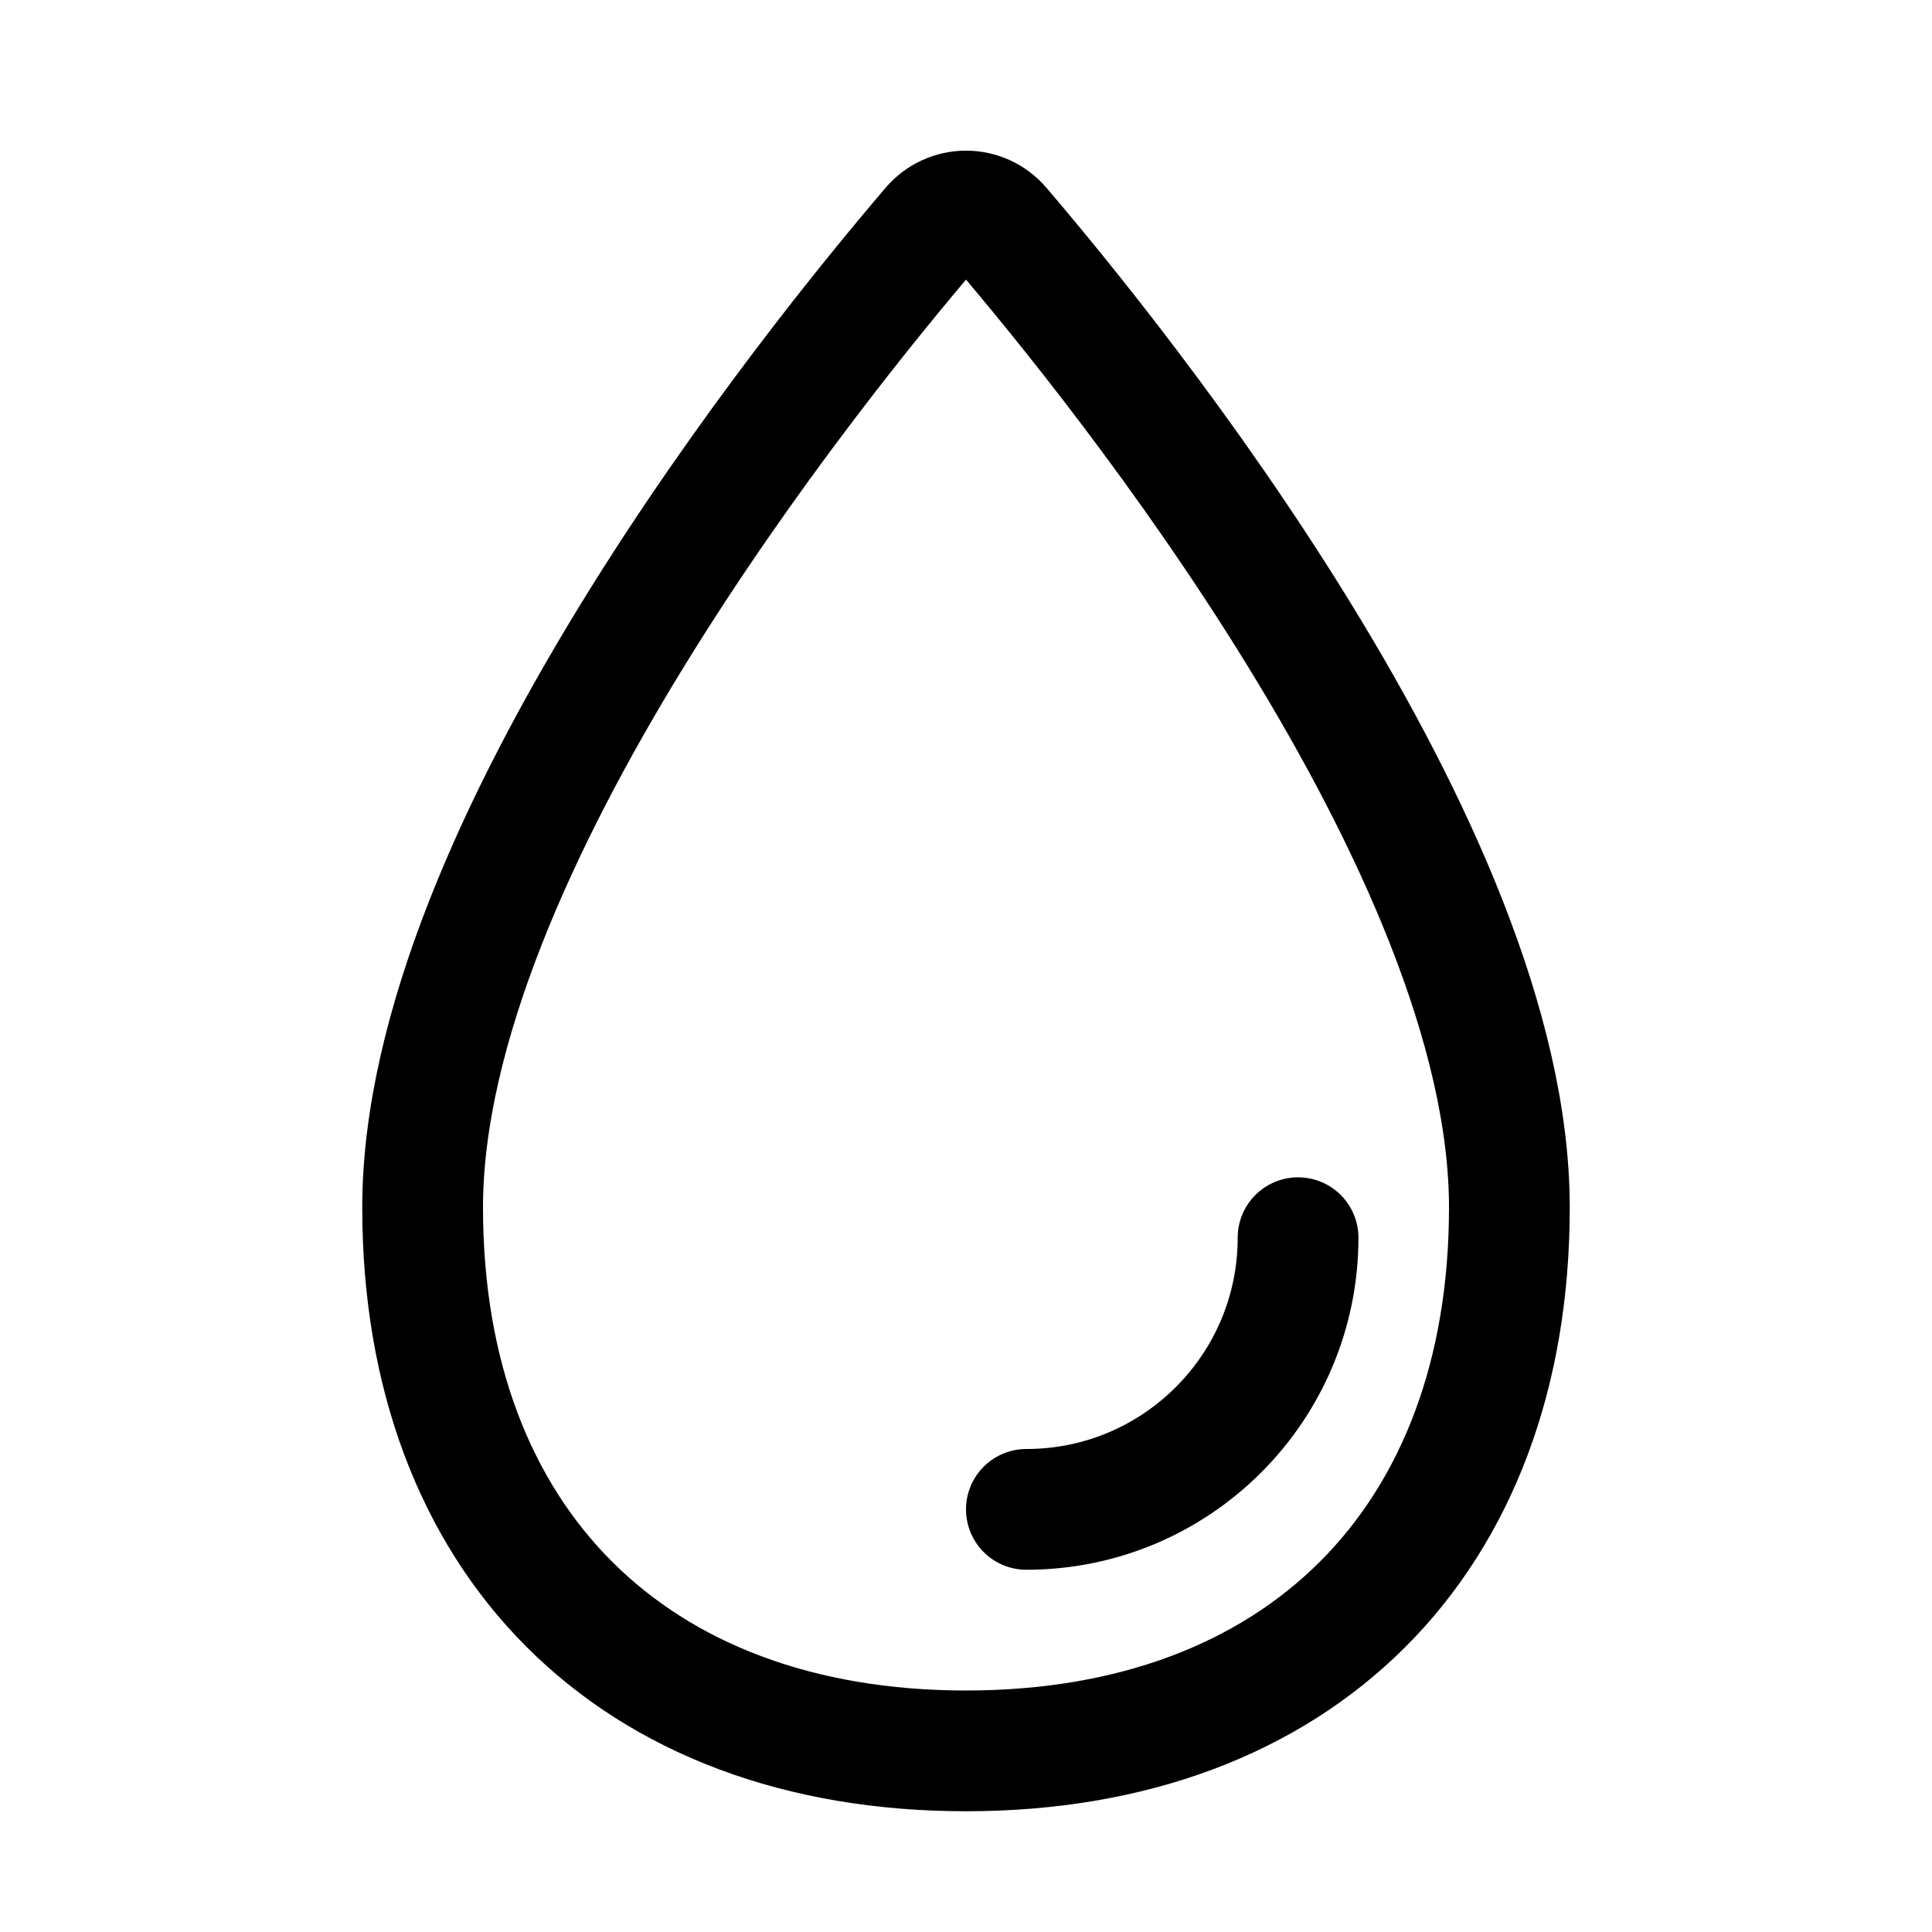
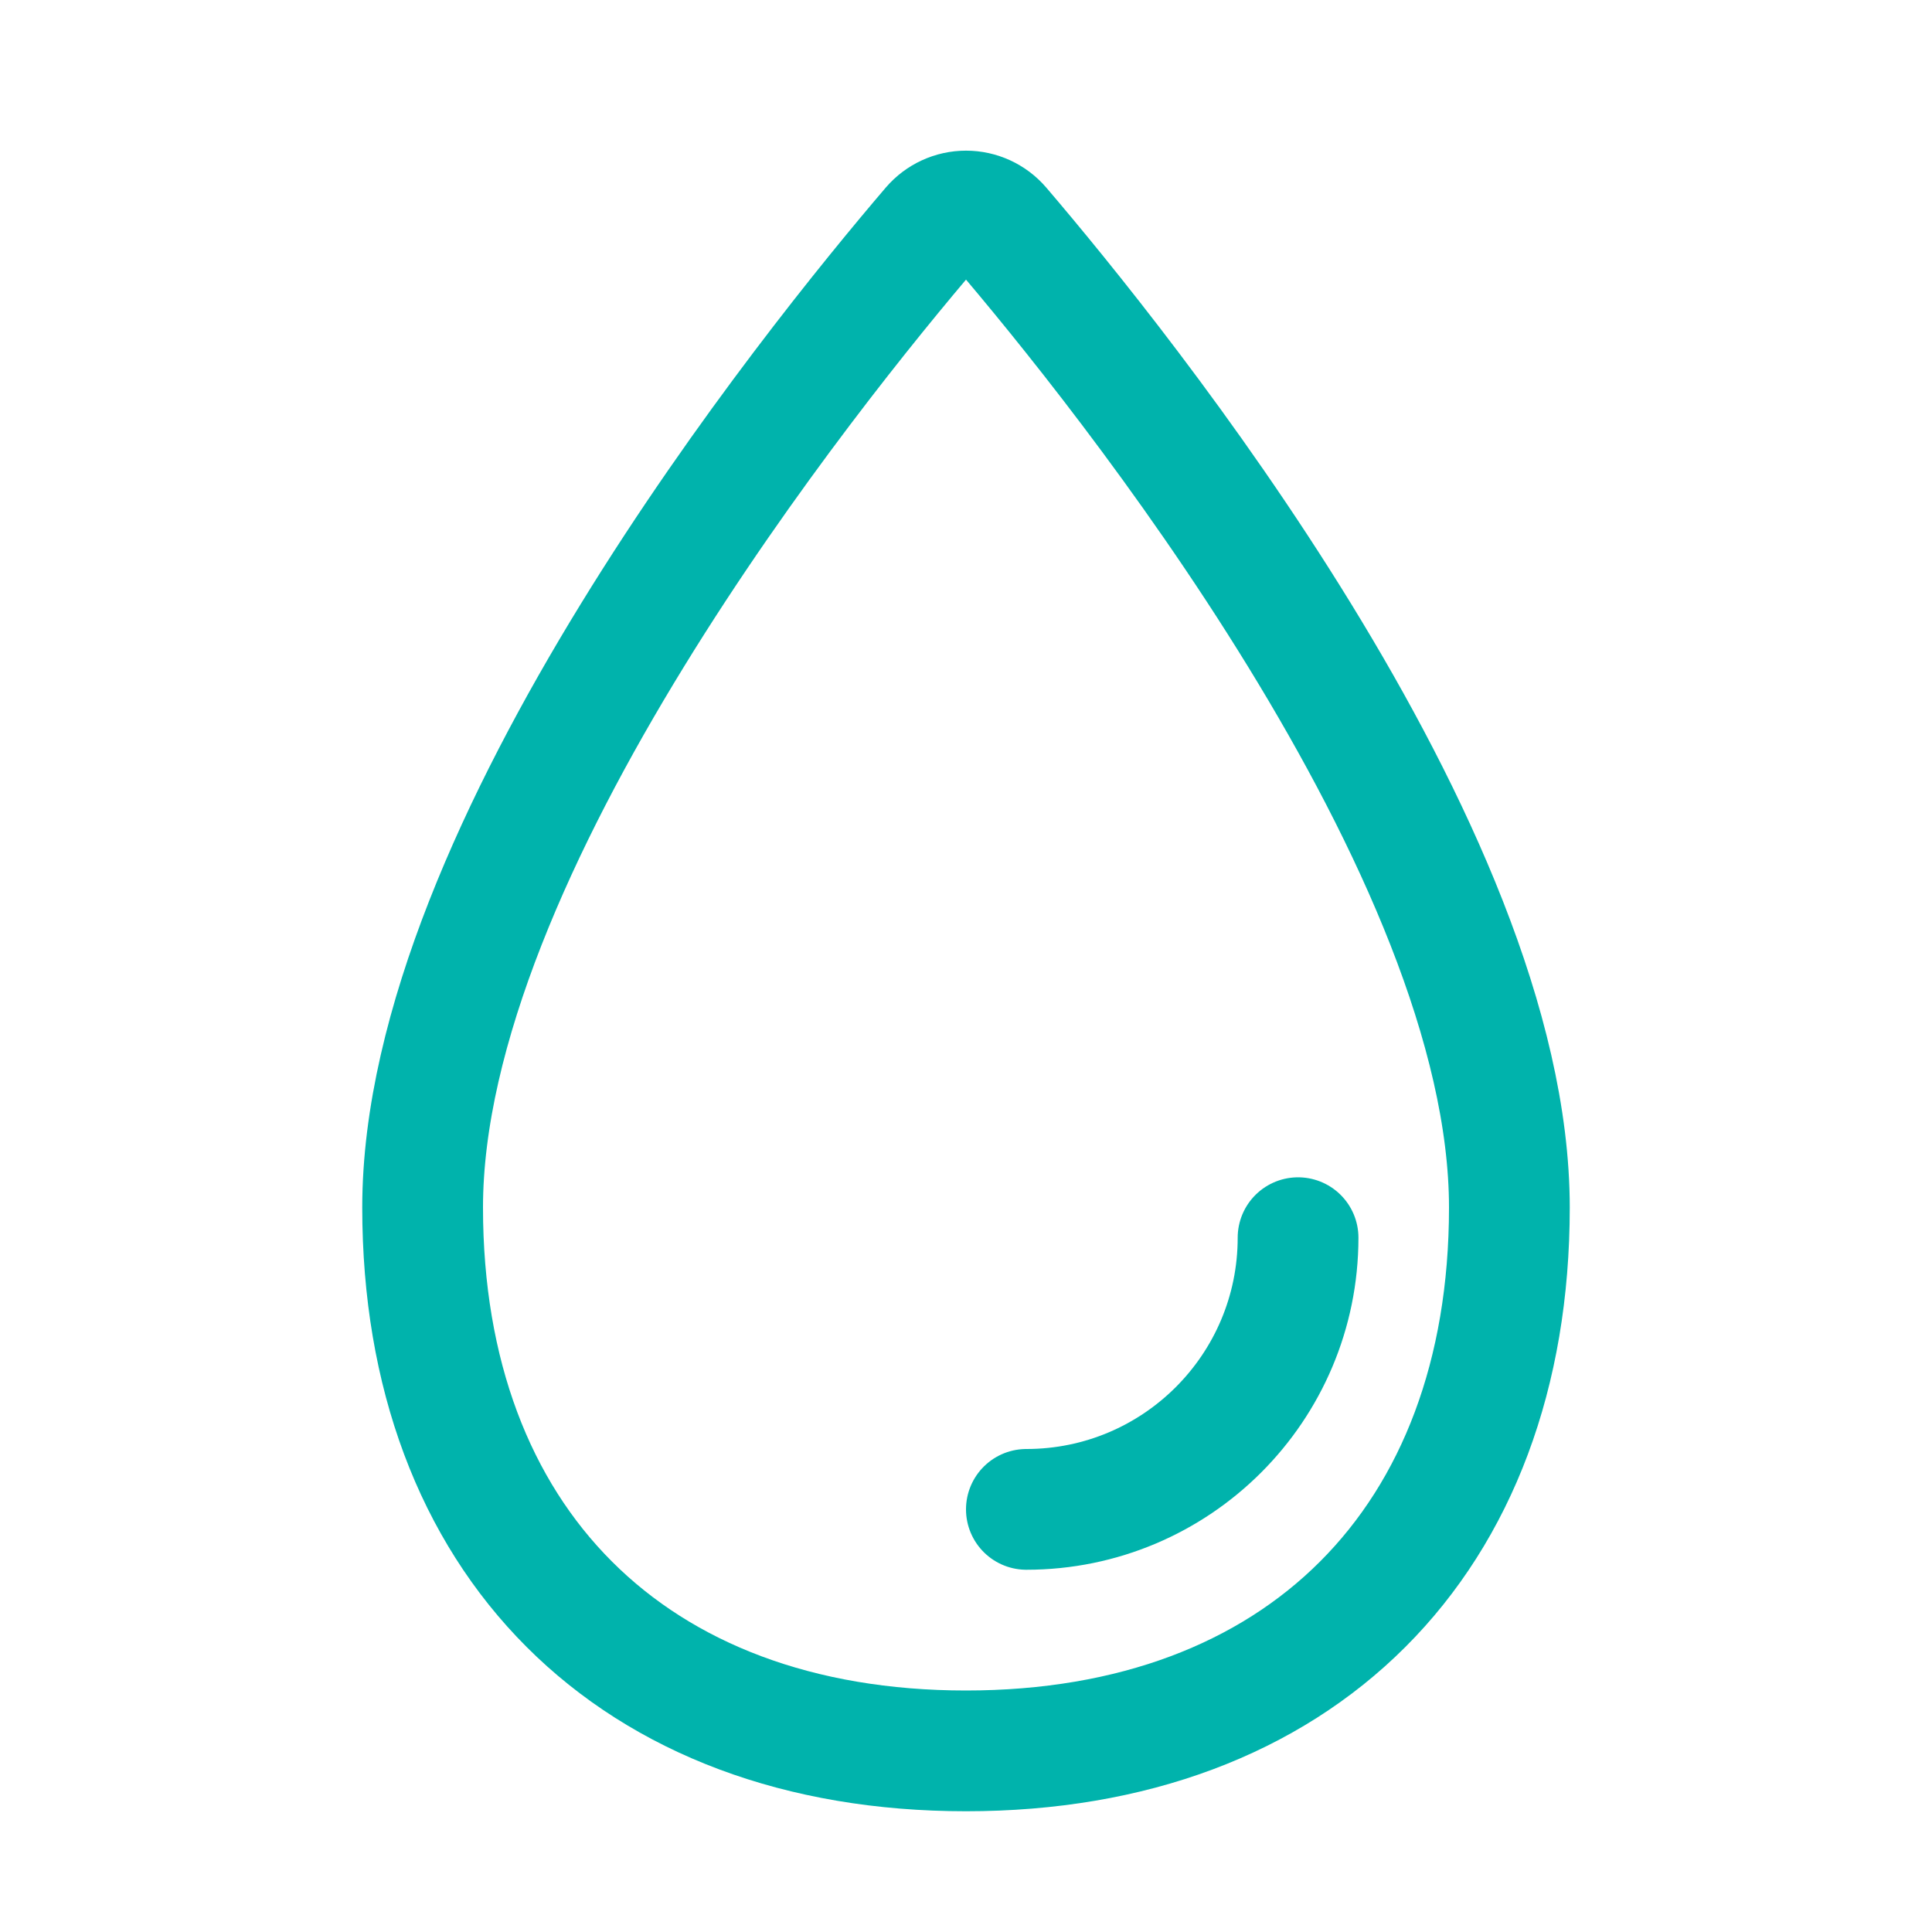
<svg xmlns="http://www.w3.org/2000/svg" width="512" height="512" viewBox="0 0 512 512">
-   <path d="M400,320c0,88.37-55.63,144-144,144S112,408.37,112,320c0-94.83,103.23-222.85,134.89-259.88a12,12,0,0,1,18.23,0C296.77,97.15,400,225.17,400,320Z" style="fill:none;stroke:#000;stroke-miterlimit:10;stroke-width:32px" />
-   <path d="M344,328a72,72,0,0,1-72,72" style="fill:none;stroke:#000;stroke-linecap:round;stroke-linejoin:round;stroke-width:32px" />
+   <path d="M400,320c0,88.37-55.63,144-144,144S112,408.37,112,320c0-94.83,103.23-222.85,134.89-259.88a12,12,0,0,1,18.23,0C296.77,97.15,400,225.17,400,320Z" style="fill:none;stroke:#00B3AC;stroke-miterlimit:10;stroke-width:32px" />
+   <path d="M344,328a72,72,0,0,1-72,72" style="fill:none;stroke:#00B3AC;stroke-linecap:round;stroke-linejoin:round;stroke-width:32px" />
</svg>
